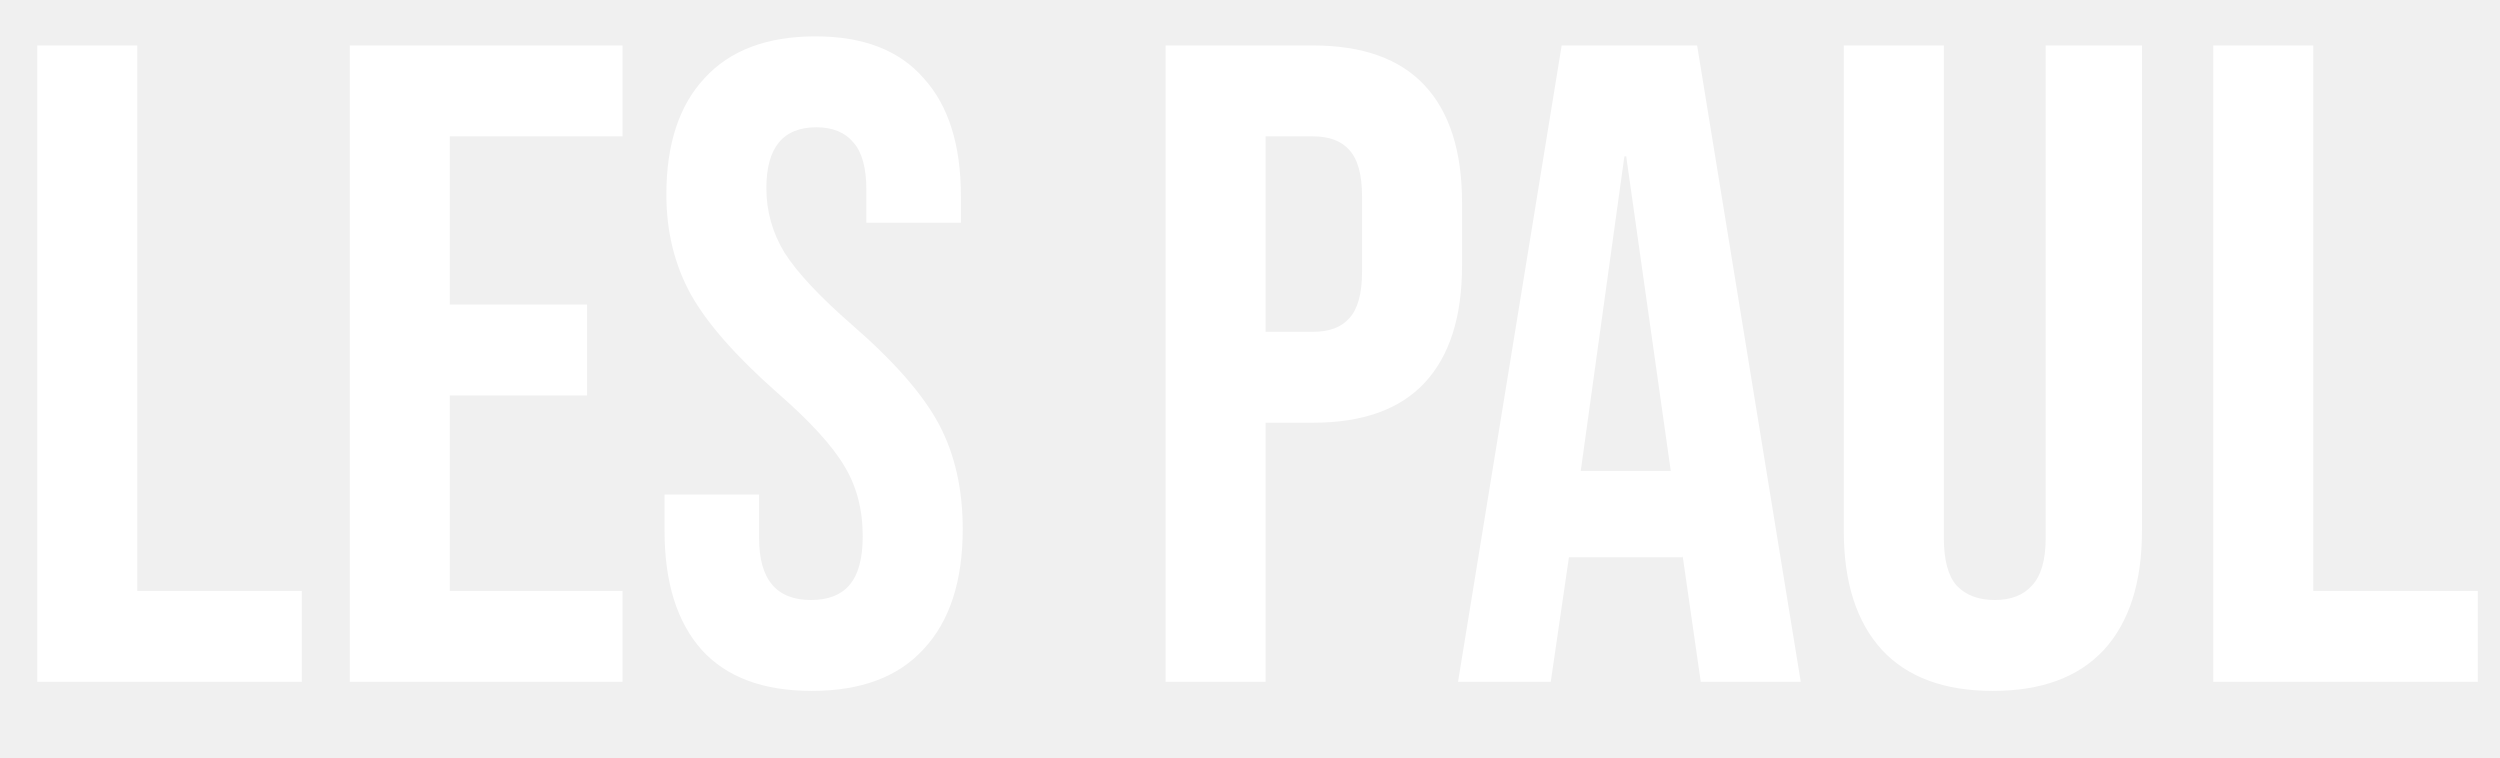
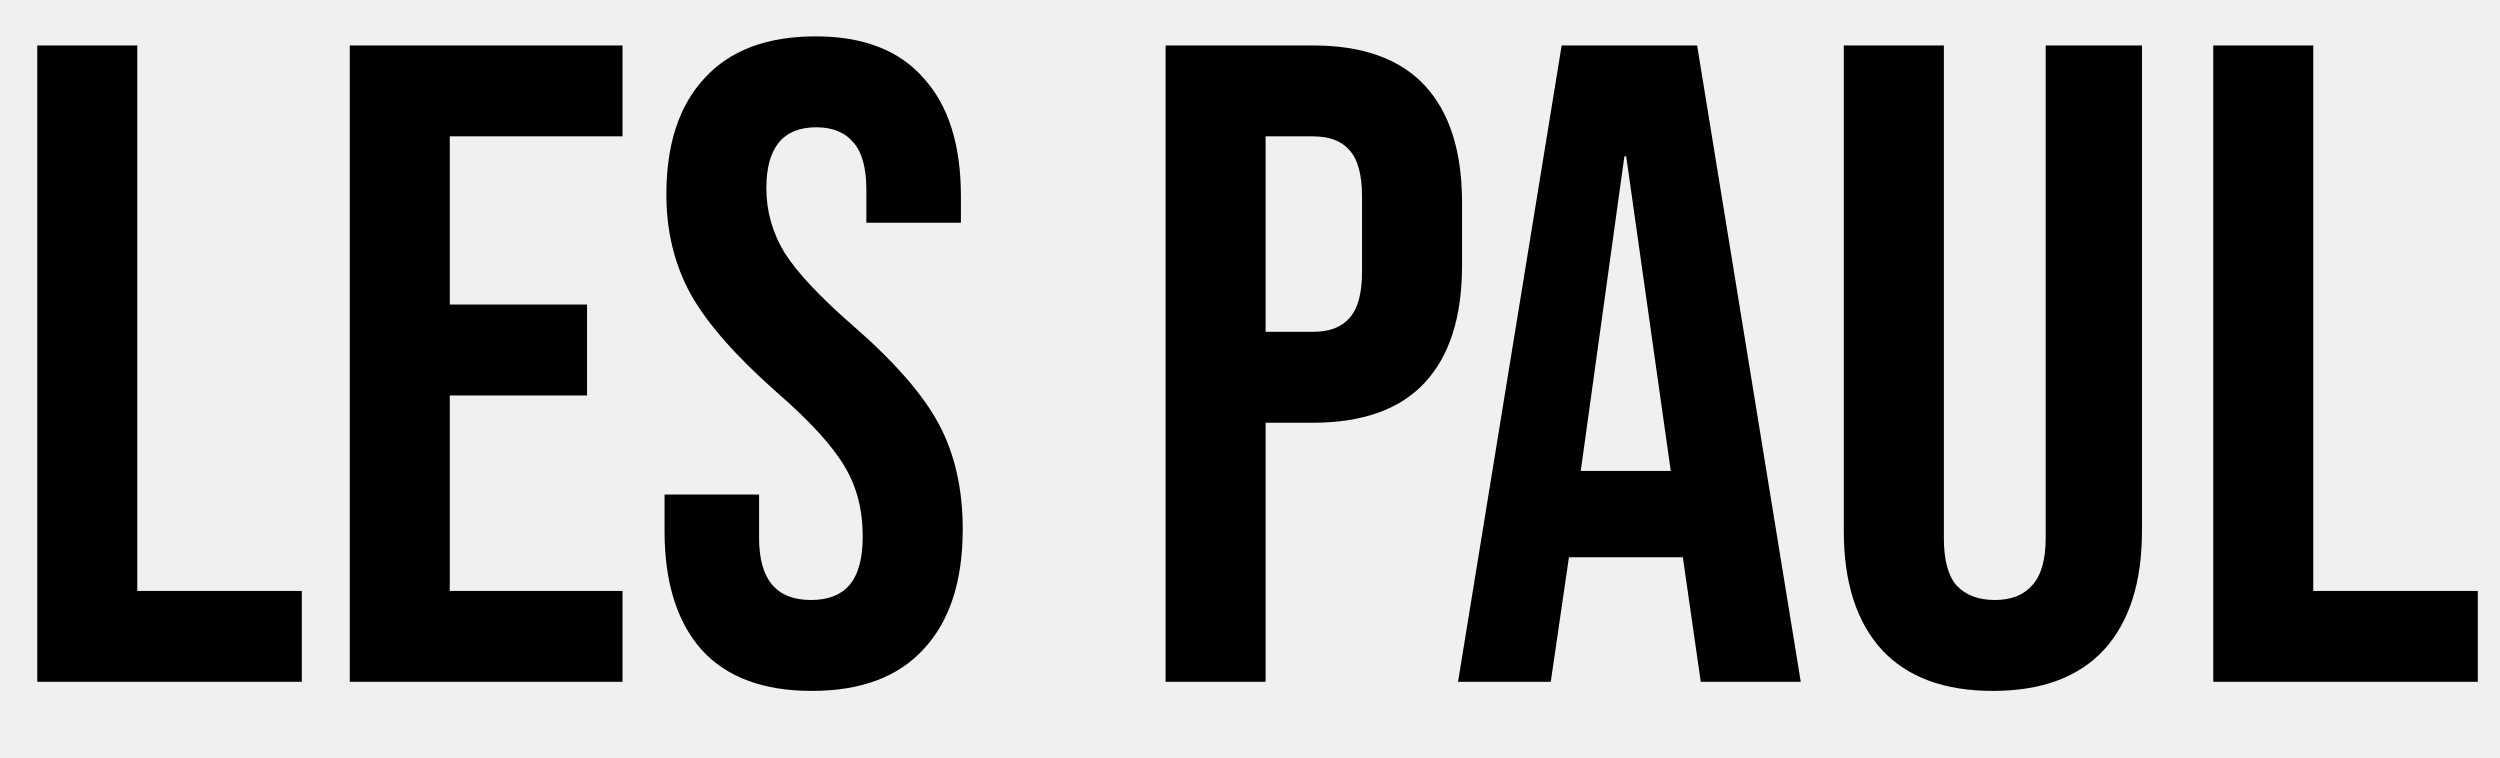
<svg xmlns="http://www.w3.org/2000/svg" width="33" height="10" viewBox="0 0 33 10" fill="none">
-   <path d="M0.492 0.6H1.812V7.8H3.984V9H0.492V0.6ZM4.617 0.6H8.217V1.8H5.937V4.02H7.749V5.22H5.937V7.8H8.217V9H4.617V0.6ZM10.716 9.12C10.076 9.12 9.592 8.94 9.264 8.58C8.936 8.212 8.772 7.688 8.772 7.008V6.528H10.02V7.104C10.02 7.648 10.248 7.92 10.704 7.92C10.928 7.92 11.096 7.856 11.208 7.728C11.328 7.592 11.388 7.376 11.388 7.08C11.388 6.728 11.308 6.42 11.148 6.156C10.988 5.884 10.692 5.56 10.26 5.184C9.716 4.704 9.336 4.272 9.12 3.888C8.904 3.496 8.796 3.056 8.796 2.568C8.796 1.904 8.964 1.392 9.3 1.032C9.636 0.664 10.124 0.48 10.764 0.48C11.396 0.48 11.872 0.664 12.192 1.032C12.52 1.392 12.684 1.912 12.684 2.592V2.94H11.436V2.508C11.436 2.22 11.38 2.012 11.268 1.884C11.156 1.748 10.992 1.68 10.776 1.68C10.336 1.68 10.116 1.948 10.116 2.484C10.116 2.788 10.196 3.072 10.356 3.336C10.524 3.6 10.824 3.92 11.256 4.296C11.808 4.776 12.188 5.212 12.396 5.604C12.604 5.996 12.708 6.456 12.708 6.984C12.708 7.672 12.536 8.2 12.192 8.568C11.856 8.936 11.364 9.12 10.716 9.12ZM15.386 0.6H17.331C17.986 0.6 18.479 0.776 18.806 1.128C19.134 1.48 19.299 1.996 19.299 2.676V3.504C19.299 4.184 19.134 4.7 18.806 5.052C18.479 5.404 17.986 5.58 17.331 5.58H16.706V9H15.386V0.6ZM17.331 4.38C17.547 4.38 17.706 4.32 17.811 4.2C17.922 4.08 17.979 3.876 17.979 3.588V2.592C17.979 2.304 17.922 2.1 17.811 1.98C17.706 1.86 17.547 1.8 17.331 1.8H16.706V4.38H17.331ZM20.614 0.6H22.402L23.77 9H22.45L22.21 7.332V7.356H20.71L20.47 9H19.246L20.614 0.6ZM22.054 6.216L21.466 2.064H21.442L20.866 6.216H22.054ZM26.306 9.12C25.666 9.12 25.178 8.94 24.843 8.58C24.506 8.212 24.338 7.688 24.338 7.008V0.6H25.659V7.104C25.659 7.392 25.715 7.6 25.826 7.728C25.947 7.856 26.114 7.92 26.331 7.92C26.547 7.92 26.71 7.856 26.823 7.728C26.942 7.6 27.003 7.392 27.003 7.104V0.6H28.274V7.008C28.274 7.688 28.107 8.212 27.77 8.58C27.434 8.94 26.947 9.12 26.306 9.12ZM29.215 0.6H30.535V7.8H32.707V9H29.215V0.6Z" fill="white" />
+   <path d="M0.492 0.6H1.812V7.8H3.984V9H0.492V0.6ZM4.617 0.6H8.217V1.8H5.937V4.02H7.749V5.22H5.937V7.8H8.217V9H4.617V0.6ZM10.716 9.12C10.076 9.12 9.592 8.94 9.264 8.58C8.936 8.212 8.772 7.688 8.772 7.008V6.528H10.02V7.104C10.02 7.648 10.248 7.92 10.704 7.92C10.928 7.92 11.096 7.856 11.208 7.728C11.328 7.592 11.388 7.376 11.388 7.08C11.388 6.728 11.308 6.42 11.148 6.156C10.988 5.884 10.692 5.56 10.26 5.184C9.716 4.704 9.336 4.272 9.12 3.888C8.904 3.496 8.796 3.056 8.796 2.568C8.796 1.904 8.964 1.392 9.3 1.032C9.636 0.664 10.124 0.48 10.764 0.48C11.396 0.48 11.872 0.664 12.192 1.032C12.52 1.392 12.684 1.912 12.684 2.592V2.94H11.436V2.508C11.436 2.22 11.38 2.012 11.268 1.884C11.156 1.748 10.992 1.68 10.776 1.68C10.336 1.68 10.116 1.948 10.116 2.484C10.116 2.788 10.196 3.072 10.356 3.336C10.524 3.6 10.824 3.92 11.256 4.296C11.808 4.776 12.188 5.212 12.396 5.604C12.604 5.996 12.708 6.456 12.708 6.984C12.708 7.672 12.536 8.2 12.192 8.568C11.856 8.936 11.364 9.12 10.716 9.12ZM15.386 0.6H17.331C17.986 0.6 18.479 0.776 18.806 1.128C19.134 1.48 19.299 1.996 19.299 2.676V3.504C19.299 4.184 19.134 4.7 18.806 5.052C18.479 5.404 17.986 5.58 17.331 5.58H16.706V9H15.386V0.6ZM17.331 4.38C17.547 4.38 17.706 4.32 17.811 4.2C17.922 4.08 17.979 3.876 17.979 3.588V2.592C17.979 2.304 17.922 2.1 17.811 1.98C17.706 1.86 17.547 1.8 17.331 1.8H16.706V4.38H17.331ZM20.614 0.6H22.402L23.77 9H22.45L22.21 7.332V7.356H20.71L20.47 9H19.246L20.614 0.6ZM22.054 6.216L21.466 2.064H21.442L20.866 6.216H22.054ZM26.306 9.12C25.666 9.12 25.178 8.94 24.843 8.58C24.506 8.212 24.338 7.688 24.338 7.008V0.6H25.659V7.104C25.659 7.392 25.715 7.6 25.826 7.728C25.947 7.856 26.114 7.92 26.331 7.92C26.547 7.92 26.71 7.856 26.823 7.728C26.942 7.6 27.003 7.392 27.003 7.104V0.6H28.274V7.008C28.274 7.688 28.107 8.212 27.77 8.58C27.434 8.94 26.947 9.12 26.306 9.12ZM29.215 0.6H30.535V7.8H32.707V9H29.215V0.6Z" fill="black" />
</svg>
